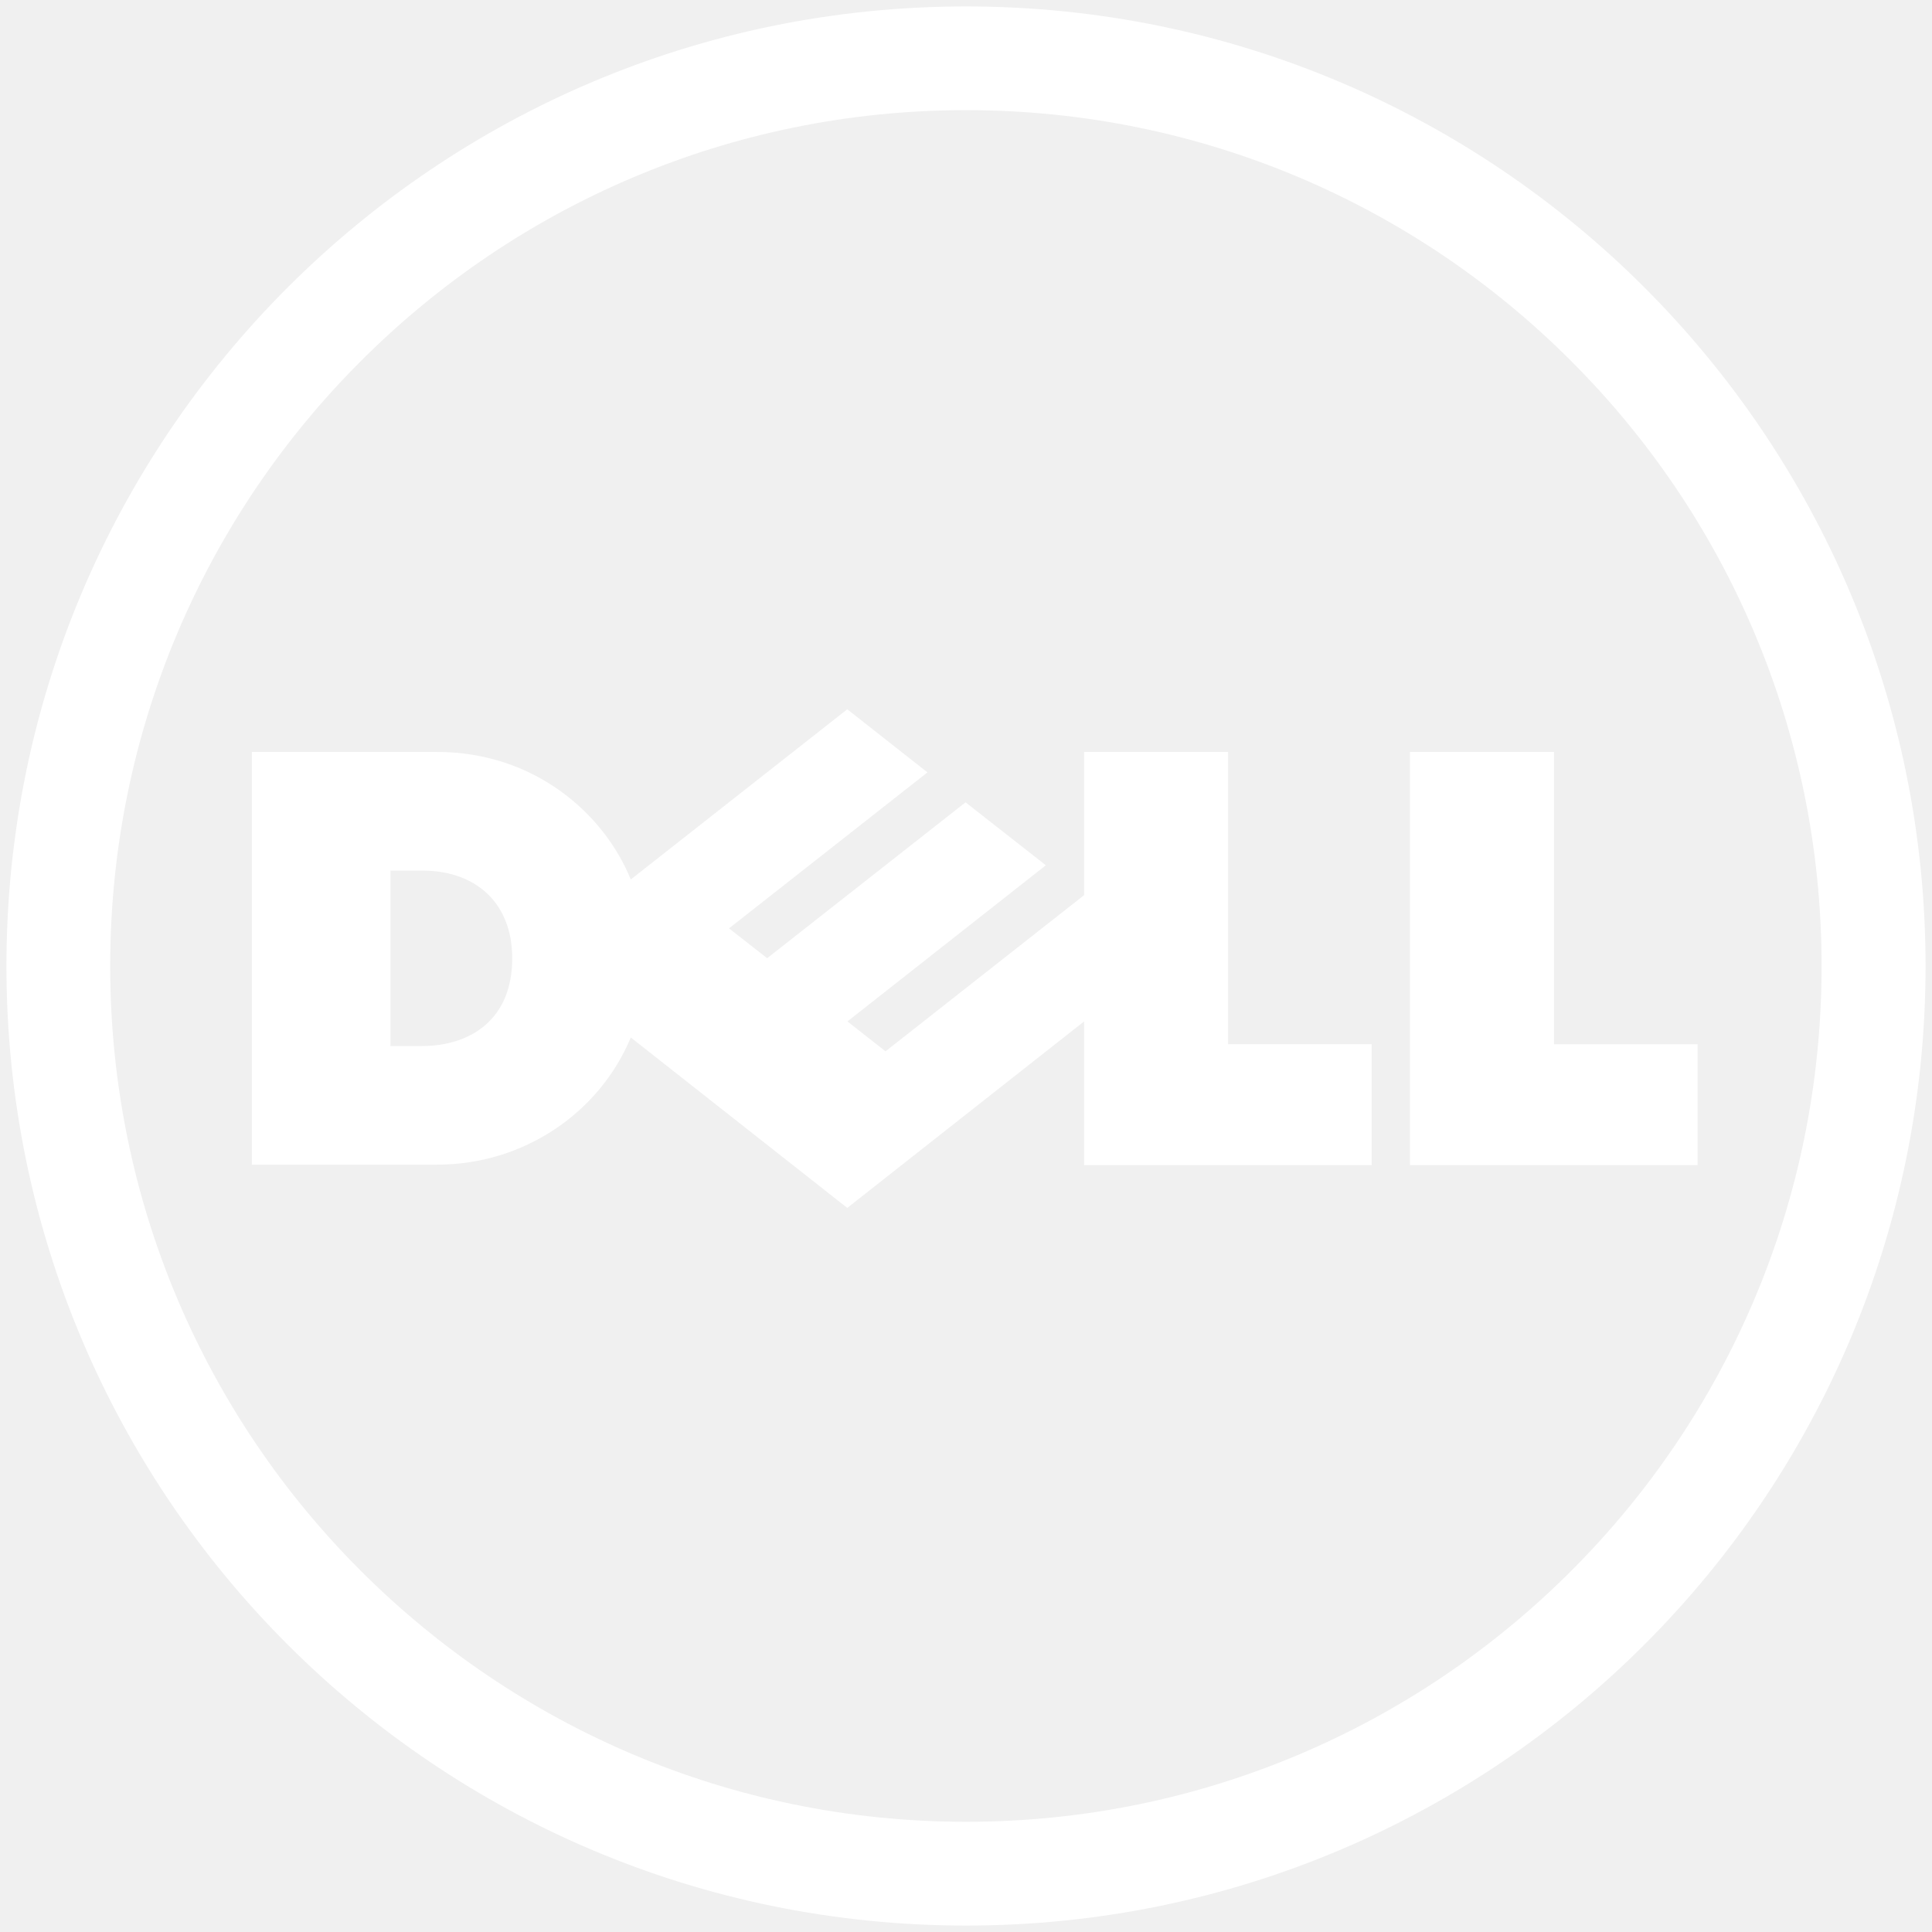
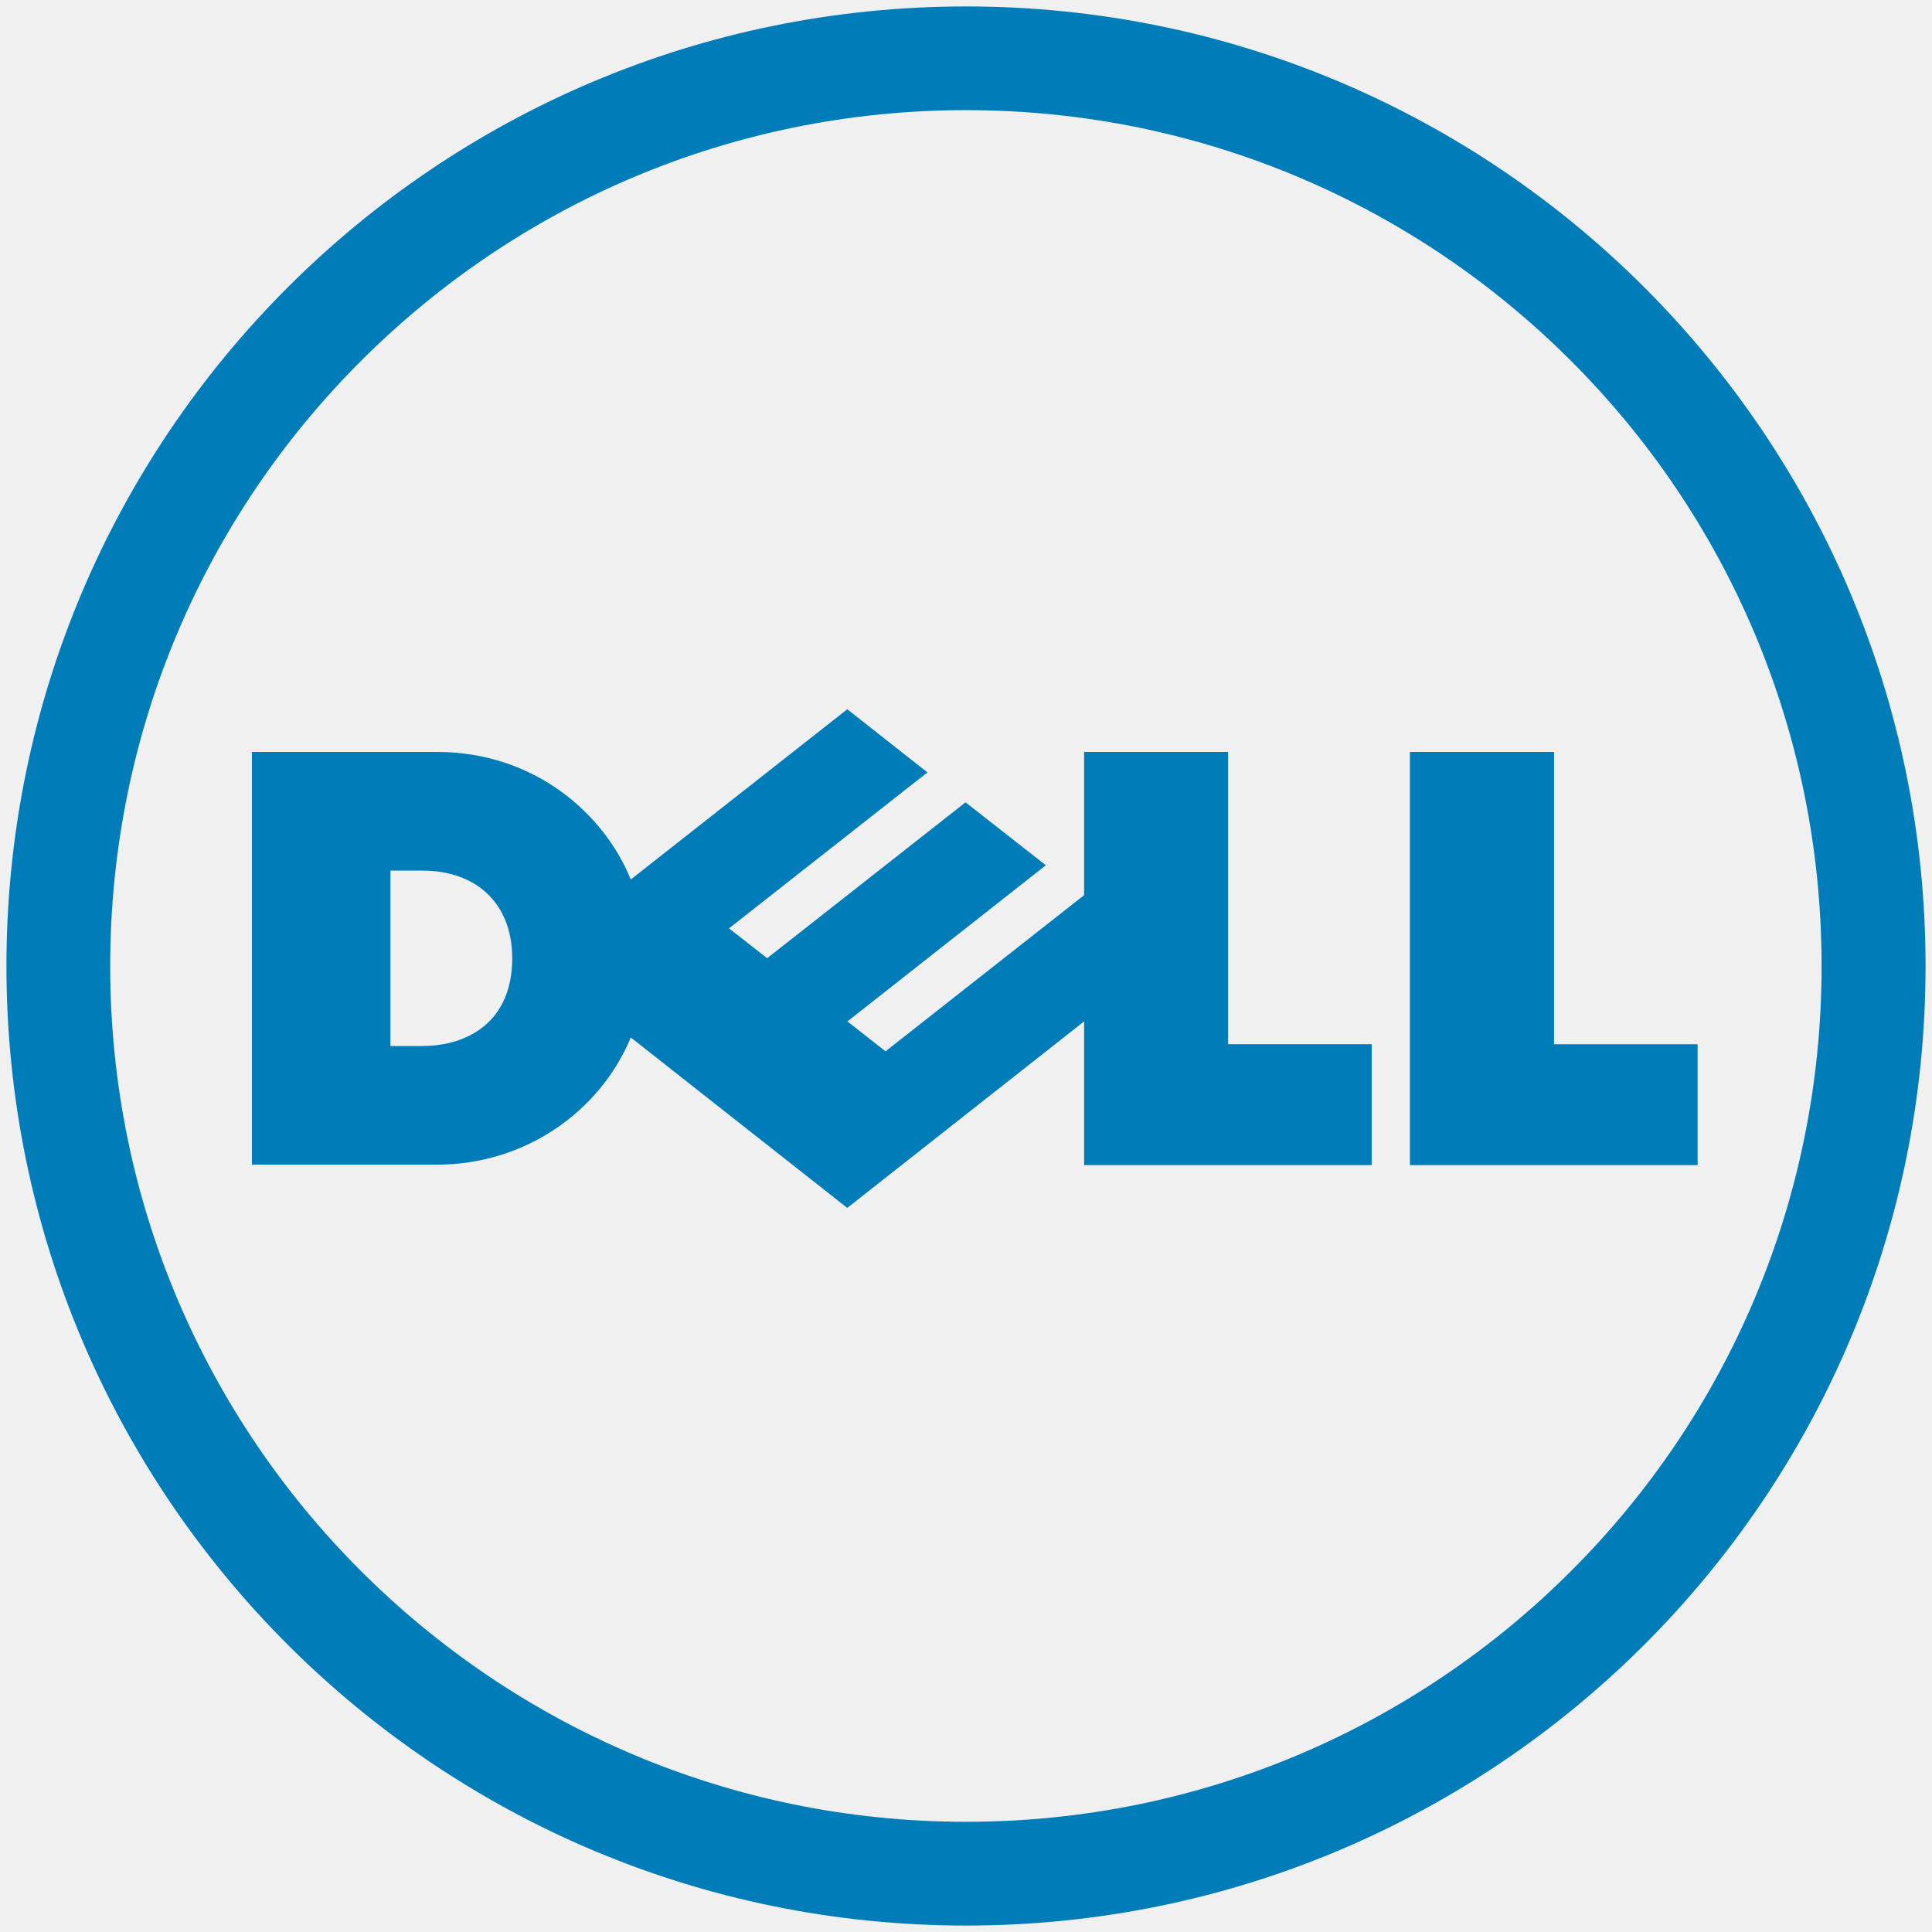
<svg xmlns="http://www.w3.org/2000/svg" version="1.1" id="svg3794" viewBox="0 0 300 300" height="300" width="300">
  <defs id="defs3796" />
  <g transform="translate(-318.3338,-439.7427)" id="layer1">
    <g transform="matrix(4.579965,0,0,-4.579965,468.3429,456.8459)" id="g3460">
-       <path id="path3462" style="fill:#fff;fill-opacity:1;fill-rule:nonzero;stroke:none" d="m 0,0 c -8.01,0 -15.264,-3.249 -20.516,-8.505 -5.254,-5.244 -8.501,-12.502 -8.501,-20.516 0,-8.008 3.247,-15.261 8.501,-20.507 5.252,-5.249 12.506,-8.504 20.516,-8.504 8.012,0 15.27,3.255 20.514,8.504 5.252,5.246 8.492,12.499 8.492,20.507 0,8.014 -3.24,15.272 -8.492,20.516 C 15.27,-3.249 8.012,0 0,0 m 0,3.516 c 17.965,0 32.531,-14.568 32.531,-32.537 0,-17.963 -14.566,-32.529 -32.531,-32.529 -17.963,0 -32.535,14.566 -32.535,32.529 0,17.969 14.572,32.537 32.535,32.537" />
+       <path id="path3462" style="fill:#007db8;fill-opacity:1;fill-rule:nonzero;stroke:none" d="m 0,0 c -8.01,0 -15.264,-3.249 -20.516,-8.505 -5.254,-5.244 -8.501,-12.502 -8.501,-20.516 0,-8.008 3.247,-15.261 8.501,-20.507 5.252,-5.249 12.506,-8.504 20.516,-8.504 8.012,0 15.27,3.255 20.514,8.504 5.252,5.246 8.492,12.499 8.492,20.507 0,8.014 -3.24,15.272 -8.492,20.516 C 15.27,-3.249 8.012,0 0,0 m 0,3.516 c 17.965,0 32.531,-14.568 32.531,-32.537 0,-17.963 -14.566,-32.529 -32.531,-32.529 -17.963,0 -32.535,14.566 -32.535,32.529 0,17.969 14.572,32.537 32.535,32.537" />
    </g>
    <g transform="matrix(4.579965,0,0,-4.579965,397.8724,588.5469)" id="g3464">
-       <path id="path3466" style="fill:#fff;fill-opacity:1;fill-rule:nonzero;stroke:none" d="m 0,0 c 0,1.896 -1.258,2.973 -3.039,2.973 l -1.09,0 0,-5.948 1.059,0 C -1.414,-2.975 0,-2.075 0,0 M 19.389,-2.14 11.359,-8.463 4.02,-2.685 C 2.961,-5.229 0.402,-6.996 -2.545,-6.996 l -6.281,0 0,13.992 6.281,0 c 3.293,0 5.666,-2.094 6.563,-4.325 l 7.341,5.772 2.719,-2.14 -6.728,-5.288 1.293,-1.012 6.726,5.285 2.723,-2.134 -6.727,-5.294 1.291,-1.014 6.733,5.295 0,4.855 4.881,0 0,-9.908 4.869,0 0,-4.101 -9.75,0 0,4.873 z m 15.933,-0.774 4.867,0 0,-4.099 -9.753,0 0,14.009 4.886,0 0,-9.91 z" />
+       <path id="path3466" style="fill:#007db8;fill-opacity:1;fill-rule:nonzero;stroke:none" d="m 0,0 c 0,1.896 -1.258,2.973 -3.039,2.973 l -1.09,0 0,-5.948 1.059,0 C -1.414,-2.975 0,-2.075 0,0 M 19.389,-2.14 11.359,-8.463 4.02,-2.685 C 2.961,-5.229 0.402,-6.996 -2.545,-6.996 l -6.281,0 0,13.992 6.281,0 c 3.293,0 5.666,-2.094 6.563,-4.325 l 7.341,5.772 2.719,-2.14 -6.728,-5.288 1.293,-1.012 6.726,5.285 2.723,-2.134 -6.727,-5.294 1.291,-1.014 6.733,5.295 0,4.855 4.881,0 0,-9.908 4.869,0 0,-4.101 -9.75,0 0,4.873 z m 15.933,-0.774 4.867,0 0,-4.099 -9.753,0 0,14.009 4.886,0 0,-9.91 z" />
    </g>
  </g>
</svg>
